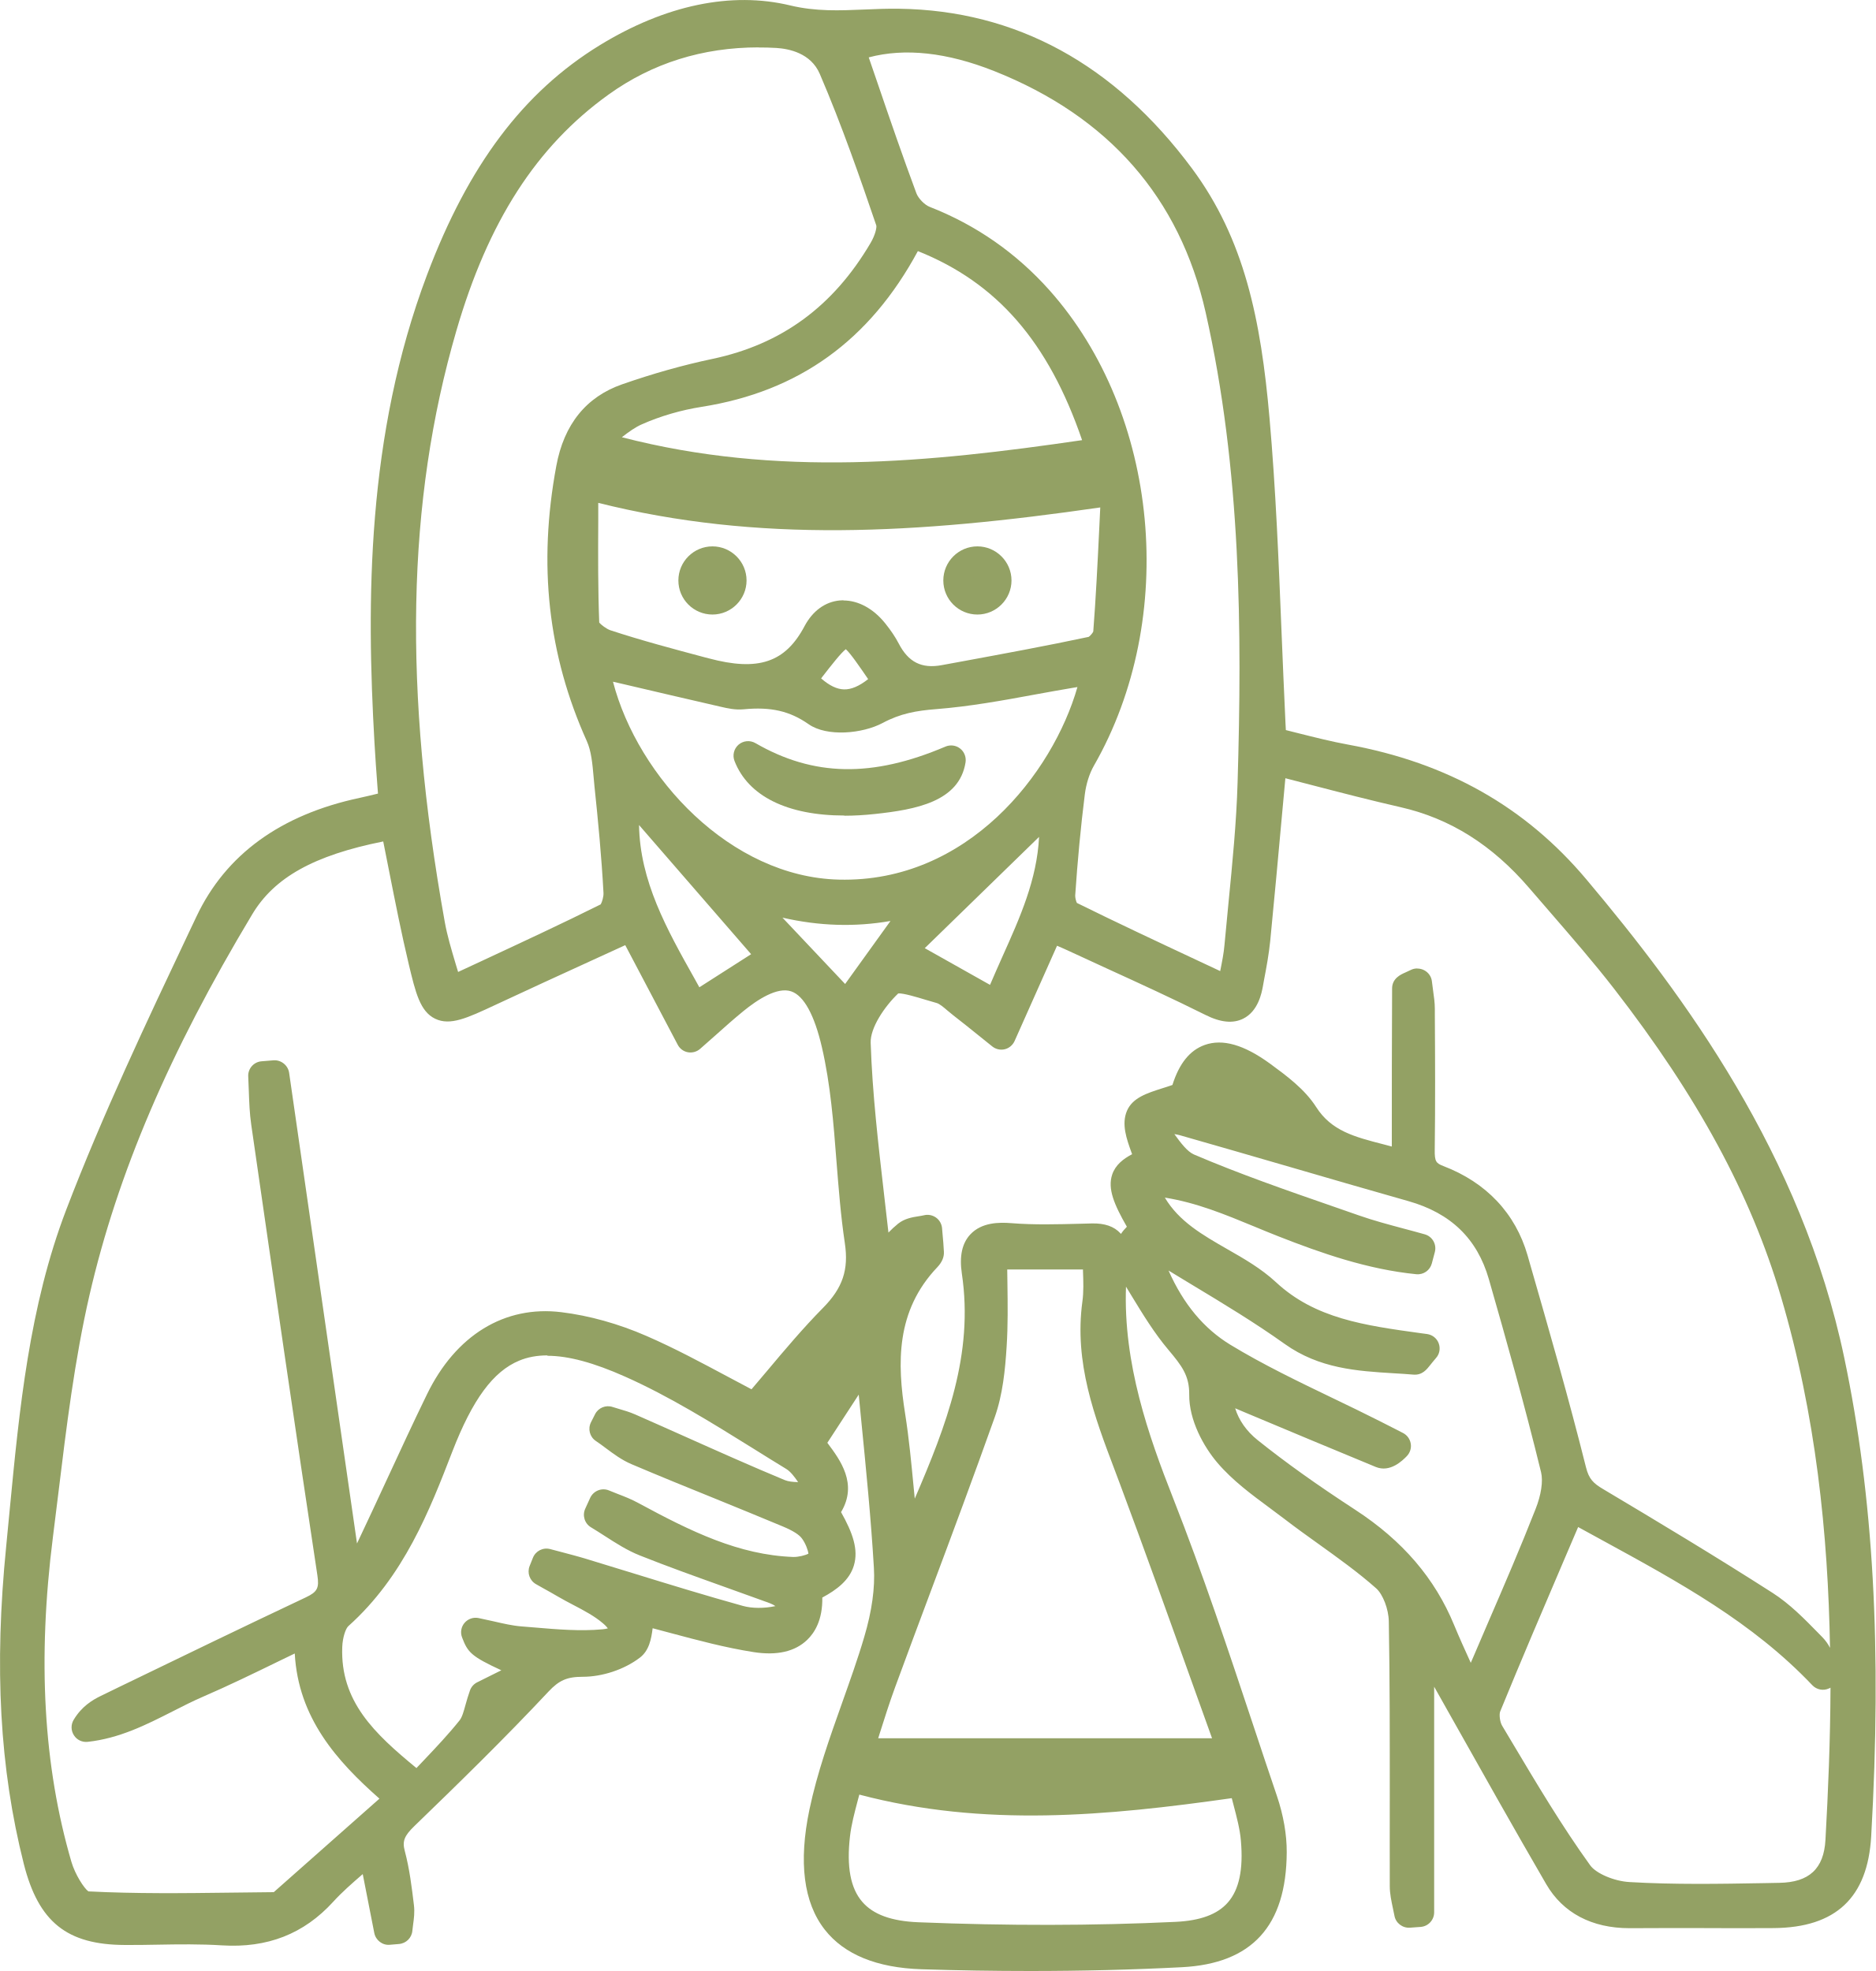
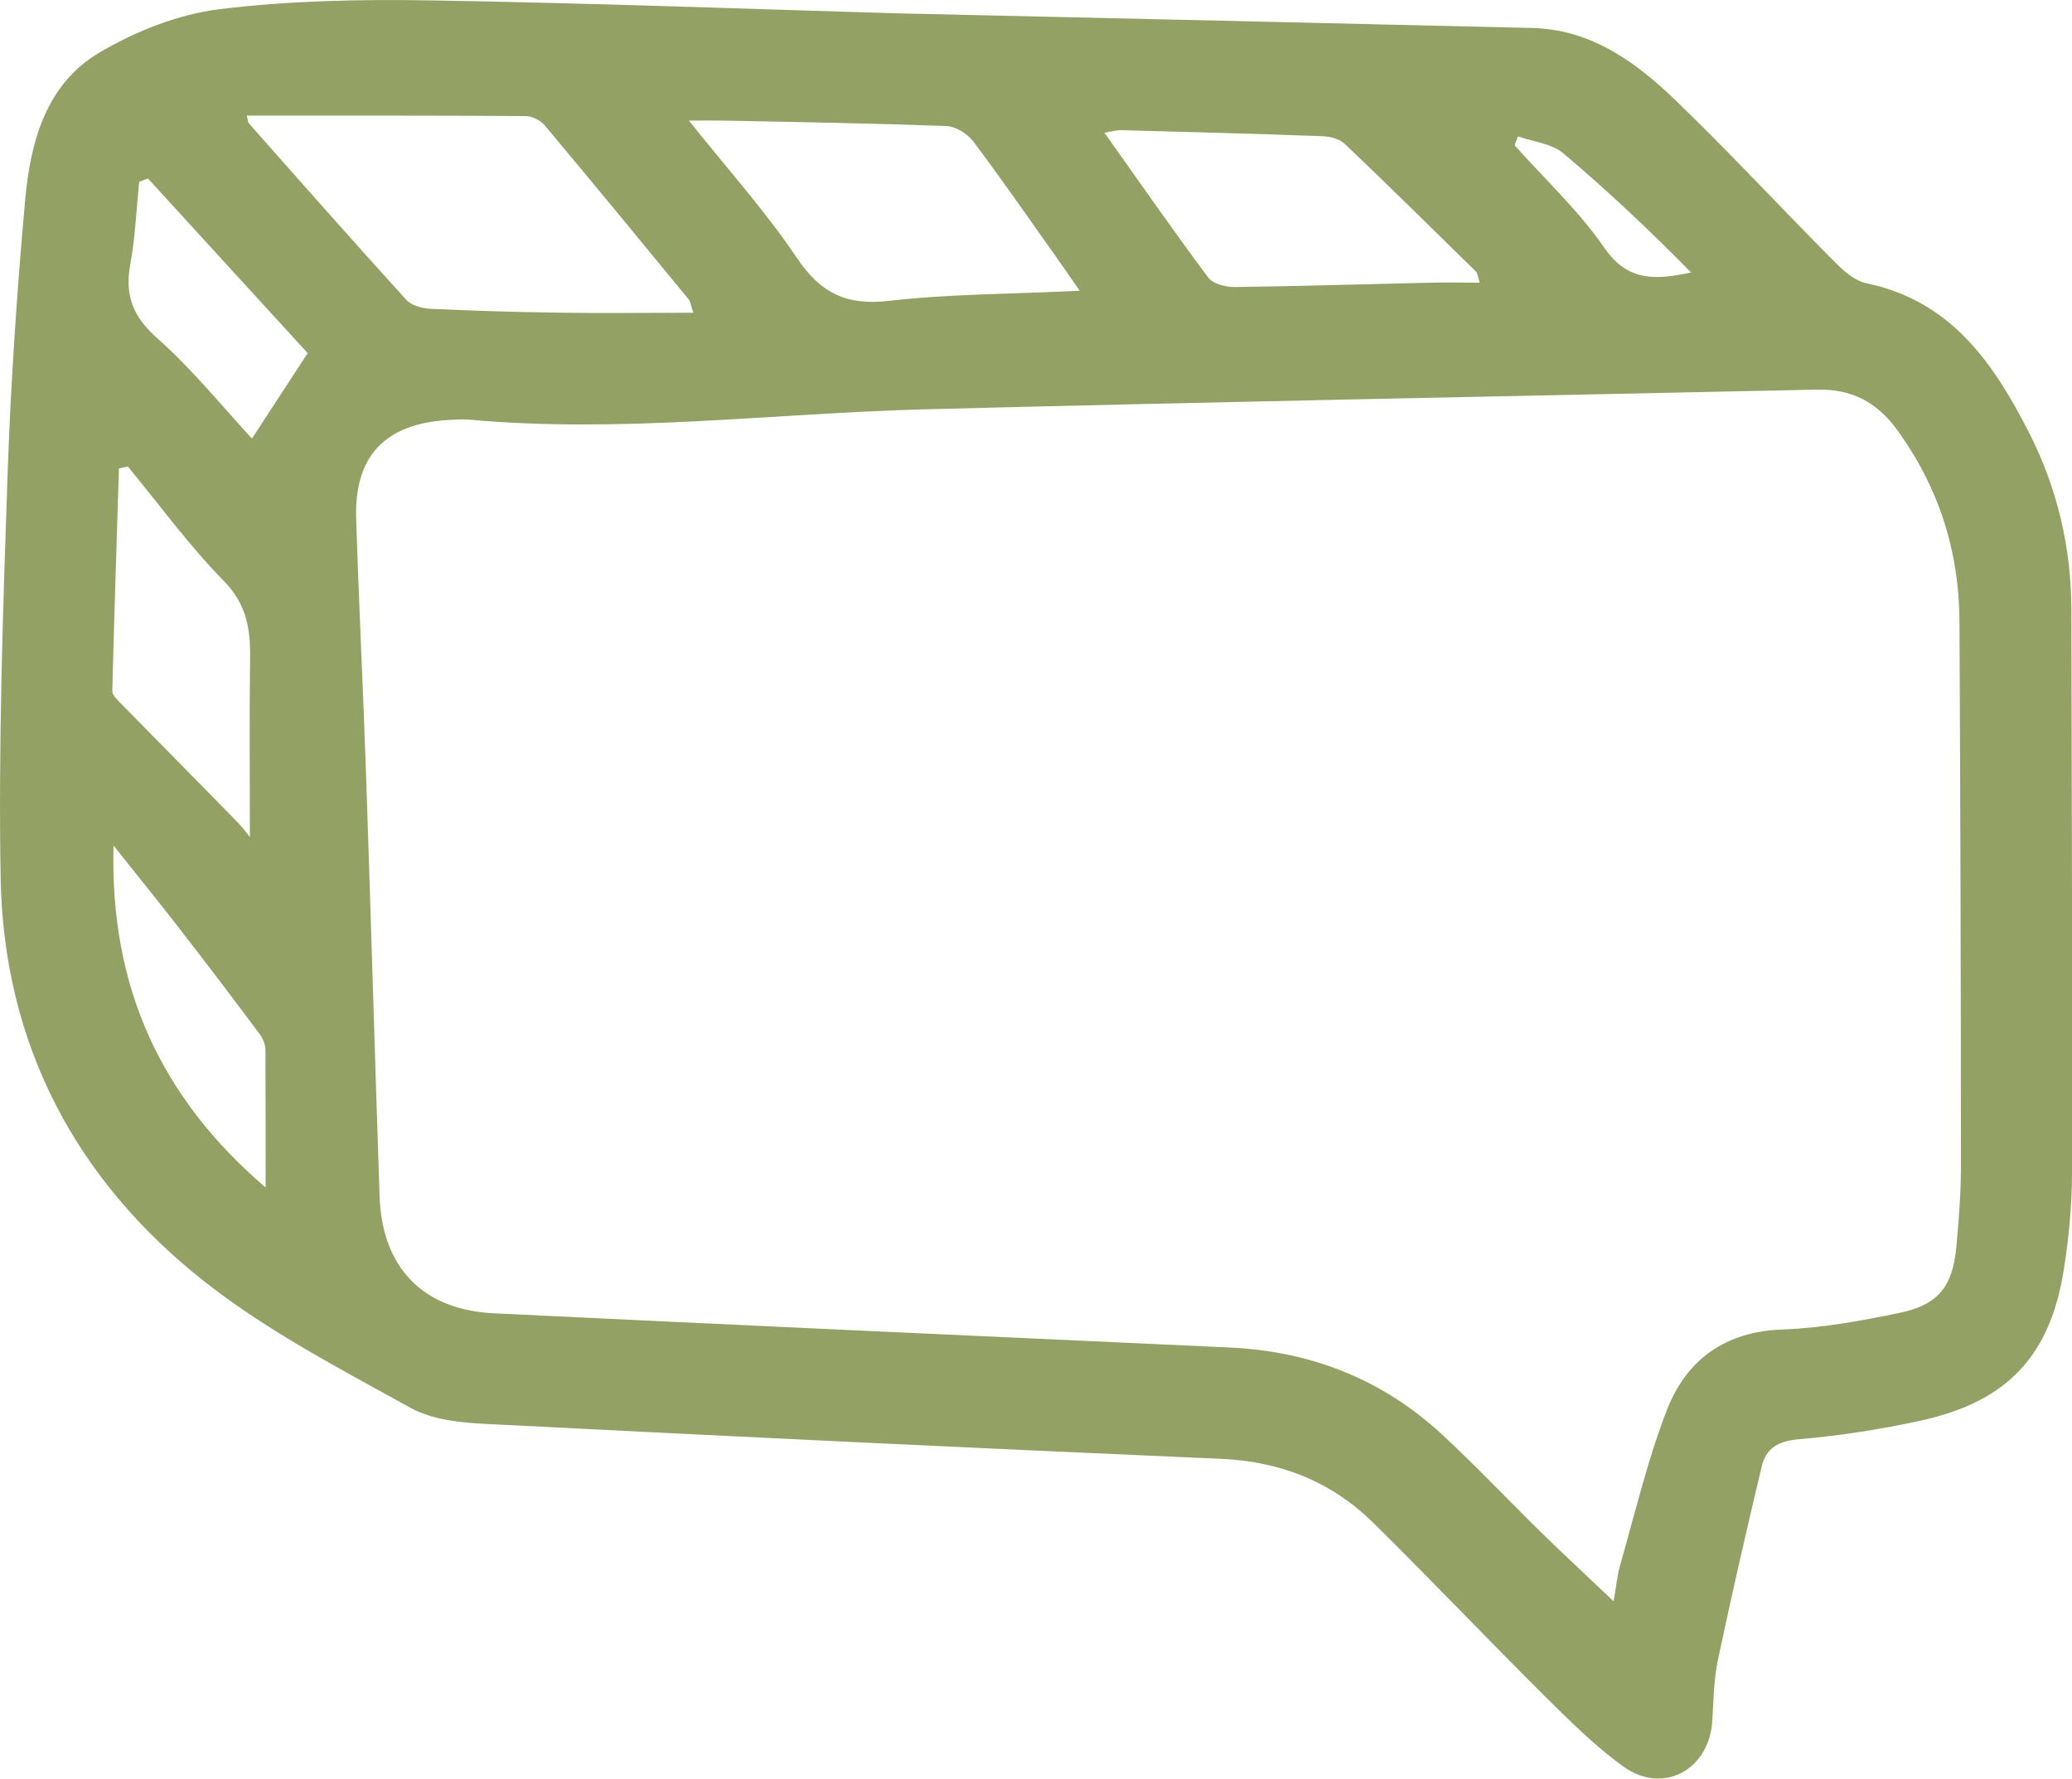
- <svg xmlns="http://www.w3.org/2000/svg" id="Capa_2" data-name="Capa 2" viewBox="0 0 193.13 202.99">
+ <svg xmlns="http://www.w3.org/2000/svg" id="Capa_2" data-name="Capa 2" viewBox="0 0 100 85.83">
  <defs>
    <style>
      .cls-1 {
        fill: #93a164;
      }
    </style>
  </defs>
  <g id="Site_mock_up" data-name="Site mock up">
-     <g id="xgXken.tif">
-       <g>
-         <g>
-           <path class="cls-1" d="M144.85,120.08c0-6.33,0-12.3,.03-18.27,0-.12,.42-.23,1.07-.57,.12,1.03,.29,1.85,.3,2.66,.03,4.82,.06,9.64-.01,14.46-.02,1.5,.24,2.49,1.85,3.11,3.86,1.47,6.6,4.18,7.76,8.21,2.08,7.23,4.17,14.46,6,21.76,.41,1.64,1.15,2.41,2.45,3.18,5.84,3.49,11.68,6.99,17.41,10.67,1.81,1.16,3.34,2.8,4.86,4.35,.67,.68,.99,1.7,1.11,2.88-7.36-7.75-16.7-12.24-25.93-17.37-2.98,7-5.9,13.73-8.68,20.52-.32,.78-.15,2.06,.3,2.81,2.93,4.9,5.8,9.86,9.14,14.49,.98,1.35,3.37,2.23,5.17,2.34,5.16,.31,10.36,.17,15.54,.09,3.78-.06,6-2.01,6.22-5.83,1.08-19.05,.84-38.04-4.62-56.51-3.52-11.89-9.86-22.42-17.43-32.18-2.78-3.59-5.82-6.97-8.78-10.42-3.77-4.39-8.32-7.51-14.05-8.82-4.48-1.02-8.92-2.24-13.52-3.4-.59,6.42-1.13,12.46-1.72,18.5-.15,1.53-.46,3.05-.74,4.57-.42,2.28-1.46,3.01-3.78,1.85-4.63-2.31-9.37-4.4-14.07-6.58-.8-.37-1.61-.71-2.63-1.17-1.66,3.72-3.23,7.25-4.98,11.17-1.56-1.24-2.78-2.24-4.03-3.21-.72-.56-1.41-1.31-2.23-1.53-1.76-.47-4.4-1.54-5.23-.78-1.72,1.57-3.53,4.22-3.46,6.36,.23,7.16,1.28,14.29,2.03,21.43,.03,.32,.25,.63,.49,1.22,1.01-1.09,1.78-2.12,2.75-2.89,.52-.41,1.38-.4,2.08-.58,.07,.79,.15,1.58,.19,2.37,0,.15-.14,.34-.26,.47-4.5,4.73-4.68,10.34-3.72,16.38,.75,4.71,.93,9.51,1.62,14.27,3.94-9.39,8.76-18.5,7.19-29.16-.41-2.8,.73-3.72,3.49-3.5,2.8,.22,5.63,.1,8.45,.03,1.65-.04,2.35,.62,2.16,2.26-1.04,8.85,1.54,16.93,4.75,25.06,3.96,10.04,7.2,20.37,10.66,30.61,.57,1.69,.94,3.55,.93,5.33-.04,6.59-2.81,10.01-9.38,10.34-8.87,.46-17.79,.49-26.67,.2-9.13-.3-12.01-5.57-10.1-14.66,1.26-6,3.86-11.72,5.61-17.64,.72-2.45,1.21-5.13,1.05-7.66-.43-7.15-1.25-14.27-1.98-22.13-2.29,3.52-4.22,6.47-6.13,9.42,1.57,2.25,3.76,4.25,1.45,7.01,2.73,4.56,2.4,6.02-1.71,8,.44,3.69-1.33,5.64-5.26,5.03-4.09-.64-8.08-1.91-11.89-2.85-.28,1.23-.16,3.09-.98,3.72-1.34,1.02-3.29,1.65-4.98,1.66-1.98,0-3.2,.51-4.59,1.99-4.44,4.75-9.1,9.3-13.78,13.82-1.24,1.19-1.85,2.27-1.38,4.02,.47,1.75,.68,3.57,.9,5.37,.09,.76-.1,1.55-.17,2.33-.32,.03-.64,.05-.95,.08-.52-2.67-1.05-5.35-1.69-8.63-1.89,1.71-3.65,3.07-5.12,4.68-2.79,3.05-6.14,4.26-10.24,4-3.35-.21-6.73-.03-10.09-.05-5.34-.02-7.64-1.99-8.96-7.21-2.7-10.64-2.87-21.38-1.78-32.23,1.16-11.58,1.91-23.31,6.09-34.24,3.92-10.24,8.67-20.17,13.36-30.09,3.09-6.55,8.83-9.92,15.76-11.39,.97-.21,1.93-.46,3.16-.75-.15-2.16-.33-4.3-.45-6.45-.92-16.17-.48-32.2,5.31-47.6,3.49-9.26,8.44-17.55,17.16-22.9,5.69-3.49,12.12-5.47,18.49-3.93,4.06,.98,7.69,.32,11.53,.37,12.41,.18,21.76,6.13,28.98,15.87,5.49,7.4,6.91,16.17,7.68,24.95,.91,10.4,1.12,20.86,1.64,31.3,.03,.54,.05,1.08,.09,1.88,2.53,.6,5.04,1.31,7.6,1.78,9.43,1.72,17.3,5.83,23.63,13.35,12.16,14.44,22.32,29.88,26.25,48.64,3.38,16.12,3.68,32.49,2.74,48.87-.32,5.59-3,7.99-8.55,8.03-4.91,.04-9.82-.02-14.73,.02-3.15,.03-5.8-1.05-7.39-3.79-4.32-7.44-8.51-14.97-12.74-22.47-.35-.62-.59-1.3-.87-1.95-.24,.01-.49,.03-.73,.04v28.02c-.37,.03-.74,.06-1.11,.08-.16-.93-.45-1.87-.46-2.8-.03-9.09,.06-18.19-.1-27.28-.03-1.54-.71-3.53-1.81-4.5-2.97-2.63-6.36-4.79-9.53-7.21-2.3-1.76-4.81-3.38-6.66-5.55-1.38-1.62-2.58-4.02-2.56-6.06,.02-2.52-1.08-3.89-2.49-5.58-1.68-1.99-2.99-4.31-4.37-6.54-1.13-1.83-1.19-3.57,.94-4.76-2.95-4.98-2.88-5.74,.41-7.05-.4-1.61-1.5-3.5-.98-4.69,.46-1.06,2.7-1.34,4.55-2.13,1.11-4.38,3.6-5.28,7.93-2.1,1.6,1.17,3.32,2.44,4.36,4.06,2.43,3.81,6.43,3.92,10.56,5.25ZM40.63,84.92c-8.14,1.43-13.17,3.85-15.94,8.47-7.47,12.44-13.68,25.51-16.95,39.68-1.89,8.2-2.72,16.66-3.78,25.04-1.45,11.45-1.31,22.88,1.94,34.06,.46,1.59,1.88,4.06,2.96,4.12,6.62,.35,13.26,.13,19.9,.09,4.18-3.7,8.36-7.41,12.59-11.15-5.52-4.68-10.09-9.4-9.47-17.34-4.1,1.95-7.8,3.85-11.61,5.5-3.73,1.62-7.17,4.05-11.39,4.51,.57-.96,1.34-1.48,2.16-1.88,7.03-3.4,14.06-6.82,21.12-10.15,1.74-.82,2.32-1.85,2.01-3.84-2.34-15.45-4.58-30.92-6.81-46.39-.23-1.59-.21-3.22-.3-4.83,.41-.03,.81-.07,1.22-.1,2.47,17.1,4.93,34.21,7.52,52.15,1.11-1.5,1.82-2.21,2.22-3.06,2.46-5.16,4.78-10.38,7.28-15.52,2.65-5.47,6.99-8.29,12.31-7.64,2.84,.35,5.72,1.19,8.35,2.33,4.04,1.77,7.89,3.99,11.77,6,2.67-3.08,5.2-6.31,8.06-9.2,2.29-2.31,3.18-4.62,2.68-7.96-1.01-6.74-.85-13.7-2.38-20.29-1.78-7.66-5.2-8.88-10.53-4.52-1.45,1.18-2.82,2.45-4.46,3.89-2.09-3.96-4.02-7.62-6.07-11.51-5.01,2.31-9.87,4.51-14.71,6.77-5.22,2.44-5.44,2.42-6.79-3.2-1.09-4.58-1.92-9.23-2.91-14.05Zm5.6,17.27c5.8-2.71,11.16-5.15,16.43-7.78,.62-.31,1.03-1.68,.99-2.52-.19-3.7-.55-7.39-.94-11.07-.18-1.73-.22-3.59-.91-5.12-3.98-8.85-4.79-17.97-3.03-27.44,.66-3.54,2.43-6.09,5.8-7.26,2.98-1.04,6.04-1.92,9.13-2.57,7.68-1.63,13.31-5.96,17.24-12.63,.52-.88,1.02-2.21,.73-3.06-1.8-5.3-3.66-10.59-5.86-15.72-.95-2.22-3.14-3.42-5.74-3.57-6.68-.39-12.82,1.18-18.26,5.08-8.69,6.24-13.37,15.24-16.25,25.16-5.92,20.37-4.91,40.96-1.21,61.55,.4,2.2,1.17,4.34,1.89,6.96Zm80.53-.01c.34-1.93,.7-3.32,.83-4.73,.51-5.6,1.19-11.21,1.36-16.83,.48-16.36,.31-32.71-3.33-48.8-2.87-12.72-10.78-21.18-22.68-25.91-5.09-2.02-10.49-2.85-15.39-.97,1.83,5.27,3.53,10.41,5.42,15.47,.35,.92,1.32,1.91,2.24,2.27,4.58,1.79,8.47,4.51,11.73,8.17,10.84,12.16,12.72,32.71,4.41,47.23-.6,1.05-.98,2.32-1.13,3.52-.44,3.49-.77,6.99-1,10.5-.05,.71,.31,1.88,.83,2.14,5.36,2.65,10.79,5.15,16.72,7.94Zm19.53,26.39c-.1,.39-.21,.78-.31,1.17-4.77-.47-9.31-2.04-13.79-3.8-4.6-1.81-9.06-4.09-14.62-4.35,1.97,6.8,8.69,7.75,12.79,11.56,4.53,4.21,10.25,4.88,16.37,5.73-.73,.84-.92,1.22-1.07,1.2-4.3-.36-8.66-.14-12.51-2.89-3.91-2.79-8.09-5.2-12.19-7.71-.76-.47-1.73-.6-3.16-1.08,1.63,5.15,4.18,8.98,8.1,11.36,4.92,3,10.27,5.29,15.44,7.89,.82,.41,1.63,.83,2.44,1.25-.71,.72-1.2,.92-1.55,.77-5.58-2.3-11.14-4.64-16.76-6.99-.27,2.59,.9,5.04,3.08,6.79,3.25,2.6,6.69,4.99,10.18,7.27,4.31,2.82,7.63,6.39,9.61,11.19,.88,2.13,1.88,4.21,3.08,6.87,.74-1.59,1.22-2.55,1.64-3.53,2.18-5.09,4.42-10.16,6.45-15.31,.57-1.44,.98-3.25,.63-4.69-1.63-6.69-3.49-13.33-5.4-19.96-1.36-4.74-4.55-7.7-9.32-9.06-7.86-2.23-15.69-4.56-23.55-6.8-.91-.26-1.92-.2-2.88-.28-.21,.26-.41,.52-.62,.78,1.3,1.48,2.32,3.62,3.96,4.32,5.58,2.39,11.35,4.31,17.09,6.32,2.24,.78,4.56,1.32,6.85,1.97Zm-84.67,27.4c.17-.37,.34-.74,.51-1.11,.98,.41,1.99,.74,2.92,1.24,5.22,2.82,10.49,5.5,16.57,5.72,1.04,.04,2.64-.41,3-1.12,.38-.74-.2-2.26-.8-3.12-.57-.82-1.66-1.38-2.63-1.79-5.17-2.17-10.4-4.21-15.56-6.41-1.24-.53-2.3-1.5-3.44-2.27,.14-.27,.28-.55,.41-.82,.73,.24,1.49,.41,2.18,.72,5.14,2.26,10.24,4.61,15.43,6.77,1.12,.47,2.51,.27,3.77,.38,.17-.29,.33-.58,.5-.88-.91-1.13-1.6-2.61-2.76-3.32-5.5-3.35-10.9-6.98-16.75-9.59-10.58-4.71-15.61-2.25-19.8,8.57-2.46,6.36-5.02,12.67-10.31,17.41-.75,.67-1.09,2.11-1.13,3.21-.25,6.78,4.3,10.52,9.28,14.58,1.96-2.13,3.84-3.98,5.47-6.03,.67-.83,.8-2.09,1.31-3.52,1.36-.68,3.34-1.67,5.32-2.65q-5.63-2.52-6.14-3.85c1.64,.33,3.1,.77,4.59,.88,2.86,.23,5.77,.57,8.61,.3,2.39-.23,2.74-1.67,.89-3.25-1.41-1.21-3.21-1.95-4.84-2.9-.76-.44-1.53-.87-2.3-1.3l.34-.85c1.22,.33,2.46,.64,3.67,1,5.38,1.62,10.74,3.34,16.16,4.84,1.33,.37,2.92,.31,4.28,0,1.53-.35,1.79-1.48,.47-2.55-.54-.43-1.27-.66-1.94-.9-4.16-1.53-8.36-2.94-12.47-4.59-1.7-.68-3.22-1.84-4.81-2.79Zm65.18,24.56c-.02-.12-.04-.47-.15-.78-3.29-9.13-6.51-18.28-9.91-27.37-2.19-5.86-4.7-11.6-3.81-18.12,.22-1.64,.03-3.35,.03-5h-10.77c0,3.23,.14,6.3-.05,9.35-.14,2.31-.38,4.72-1.15,6.88-3.31,9.31-6.85,18.55-10.26,27.82-.86,2.34-1.56,4.73-2.37,7.21h38.43Zm-11.91-130c-18.81,2.81-36.68,4.28-54.78-.66,0,5.16-.09,9.84,.1,14.51,.03,.71,1.29,1.69,2.17,1.98,3.36,1.1,6.78,2.01,10.2,2.92,4.76,1.27,8.87,1.07,11.6-4.07,1.36-2.57,3.97-2.35,5.82-.05,.45,.56,.88,1.17,1.21,1.81,1.29,2.5,3.29,3.55,6.06,3.03,5.08-.94,10.17-1.86,15.23-2.93,.64-.14,1.51-1.13,1.56-1.78,.37-4.66,.56-9.34,.84-14.74Zm-1.96,18.32c-.95,.18-1.8,.36-2.66,.5-4.65,.77-9.28,1.83-13.96,2.19-2.26,.17-4.08,.51-6.13,1.6-1.66,.88-4.68,1.18-6.04,.23-2.52-1.76-4.93-2.07-7.71-1.8-.61,.06-1.27-.09-1.88-.23-4.47-1.03-8.94-2.08-13.36-3.11,1.7,11.17,12.6,23.56,25.16,23.87,14.53,.36,24.7-12.61,26.59-23.24Zm-19.13-44.86c-4.69,9.38-11.75,14.84-21.77,16.43-2.22,.35-4.46,1-6.51,1.9-1.59,.7-2.92,2.02-4.75,3.35,17.98,5.4,35.23,3.48,52.64,.89-3.28-10.57-8.81-18.75-19.61-22.57Zm-6.4,158.99c-.5,2.12-1.15,4.02-1.37,5.98-.77,6.73,1.79,10.25,8.47,10.52,8.86,.36,17.75,.38,26.6-.04,6.29-.3,8.71-3.65,8.17-9.99-.17-1.94-.83-3.85-1.3-5.92-13.57,1.96-26.89,3.44-40.57-.55Zm-7.79-84.38c-4.86-5.6-9.91-11.42-15.02-17.31-1.49,8.79,3.09,15.58,6.88,22.52,2.94-1.89,5.65-3.62,8.13-5.21Zm23.09,4.98c2.56-6.6,6.67-12.75,5.67-20.81-5.51,5.36-10.69,10.4-15.62,15.21,3.62,2.04,6.65,3.74,9.95,5.6Zm-15.52,.12c2.55-3.55,5.26-7.31,8.11-11.28-6.88,2.23-13.42,1.54-19.83-1.14,3.91,4.14,7.82,8.28,11.72,12.42Zm5.92,78.54c9.26,2.2,18.5,1.83,27.76,0h-27.76Zm-1.71-112.05c-.31-.45-.51-.74-.71-1.03q-3.47-5.08-7.18-.35c-.32,.41-.6,.86-.87,1.26,2.93,3.22,5.6,3.26,8.76,.12Zm21.82-21.35c-15.25,1.55-30.5,3.62-45.82,.51,15.32,3.75,30.57,1.72,45.82-.51Zm10.93,64.42c2.53-1.74,3.23-1.51,5.21,.98,.89,1.12,2.24,1.87,3.39,2.79,.3-.38,.6-.76,.9-1.14-2.25-1.67-4.36-3.58-6.79-4.93-1.84-1.02-2.74-.09-2.71,2.29Zm-42.52,34.43c3.12-3.52,3.19-3.9,.98-5.58-.52,.59-1.07,1.16-1.57,1.78-.55,.69-1.05,1.43-1.66,2.27,.84,.57,1.56,1.06,2.25,1.53Zm9.65-14.94q-5.97,5.47-4.23,6.9c1.27-1.99,2.54-3.97,3.79-5.96,.18-.29,.3-.62,.44-.94Z" />
-           <path class="cls-1" d="M106.05,202.99c-3.67,0-7.41-.06-11.18-.18-4.59-.15-7.94-1.52-9.94-4.07-2.19-2.79-2.72-6.96-1.58-12.4,.79-3.75,2.09-7.4,3.35-10.94,.79-2.23,1.62-4.54,2.29-6.82,.79-2.66,1.12-5.06,.99-7.14-.3-5.06-.8-10.1-1.33-15.45-.08-.78-.15-1.57-.23-2.36l-3.23,4.96s.03,.05,.05,.07c1.26,1.69,3.11,4.16,1.36,7.07,1.21,2.15,1.81,3.87,1.32,5.5-.45,1.51-1.76,2.5-3.25,3.3,.04,2.3-.79,3.62-1.55,4.35-1.26,1.22-3.12,1.64-5.51,1.27-2.94-.46-5.8-1.23-8.57-1.97-.62-.17-1.23-.33-1.84-.49-.14,1.13-.37,2.32-1.33,3.04-1.59,1.21-3.84,1.96-5.88,1.96-1.6,0-2.42,.36-3.5,1.51-4.55,4.86-9.33,9.52-13.84,13.88-1.03,1-1.24,1.55-.97,2.55,.49,1.85,.72,3.74,.94,5.57,.09,.72,0,1.39-.08,1.98-.03,.22-.06,.44-.08,.66-.06,.73-.64,1.31-1.38,1.37l-.95,.08c-.74,.07-1.44-.46-1.59-1.21l-1.19-6.07c-1.11,.96-2.15,1.87-3.04,2.85-3.03,3.32-6.78,4.78-11.45,4.49-2.2-.14-4.47-.11-6.68-.07-1.11,.02-2.23,.04-3.32,.03-5.97-.02-8.89-2.36-10.41-8.35C-.03,182.14-.61,171.74,.64,159.22c.12-1.25,.24-2.49,.36-3.74,.99-10.3,2.01-20.94,5.82-30.89,3.73-9.75,8.27-19.34,12.66-28.62l.75-1.58c3.01-6.38,8.67-10.49,16.81-12.22,.61-.13,1.21-.28,1.88-.44l-.06-.79c-.11-1.48-.22-2.95-.3-4.42-.83-14.54-.83-31.65,5.41-48.21,4.26-11.3,9.91-18.82,17.78-23.65C68.51,.52,75.3-.9,81.37,.56c2.62,.63,5.07,.53,7.66,.42,1.15-.05,2.34-.1,3.55-.08,12.04,.17,22.19,5.71,30.17,16.47,5.38,7.26,7.08,15.53,7.97,25.71,.64,7.28,.94,14.7,1.23,21.87,.13,3.16,.26,6.32,.41,9.48l.04,.76c.44,.11,.87,.22,1.31,.33,1.68,.42,3.41,.86,5.12,1.17,10.21,1.87,18.22,6.4,24.5,13.86,10.06,11.95,22.18,28.35,26.57,49.3,3,14.27,3.88,29.92,2.77,49.27-.36,6.31-3.64,9.4-10.03,9.45-2.43,.02-4.85,.01-7.28,0-2.48,0-4.97-.01-7.45,.01-.04,0-.08,0-.13,0-3.88,0-6.85-1.57-8.57-4.53-3.35-5.77-6.67-11.68-9.88-17.39l-1.66-2.95v23.24c0,.78-.6,1.44-1.39,1.5l-1.11,.08c-.76,.05-1.46-.48-1.59-1.24-.05-.27-.11-.55-.17-.82-.14-.67-.31-1.43-.31-2.23-.01-3.06,0-6.11,0-9.17,0-5.93,.01-12.07-.1-18.09-.02-1.26-.61-2.79-1.3-3.4-1.86-1.65-3.96-3.15-5.98-4.6-1.16-.83-2.33-1.67-3.46-2.54-.5-.38-1-.75-1.51-1.13-1.88-1.39-3.82-2.82-5.38-4.64-1.43-1.67-2.95-4.41-2.92-7.05,.02-1.94-.76-2.96-2.14-4.6-1.46-1.73-2.64-3.67-3.78-5.54l-.59-.97c-.29,7.94,2.32,15.36,4.85,21.78,3.05,7.75,5.72,15.77,8.3,23.53,.79,2.38,1.58,4.76,2.39,7.14,.67,1.98,1.02,3.99,1.01,5.81-.04,7.59-3.58,11.46-10.8,11.83-5.04,.26-10.27,.39-15.61,.39Zm-17.57-18.16c-.05,.17-.09,.35-.14,.52-.35,1.32-.68,2.56-.82,3.77-.36,3.13,.05,5.34,1.26,6.74,1.12,1.31,3.01,2,5.78,2.11,9.16,.37,18.06,.36,26.47-.04,2.56-.12,4.33-.77,5.4-2,1.16-1.32,1.6-3.4,1.34-6.37-.1-1.19-.43-2.42-.77-3.72-.06-.21-.11-.43-.17-.65-12.85,1.82-25.49,3.03-38.36-.37Zm-79.39,9.96c4.87,.25,9.86,.19,14.68,.13,1.47-.02,2.95-.04,4.42-.05l10.88-9.63c-4.4-3.88-8.36-8.33-8.72-14.95-.51,.25-1.02,.5-1.53,.74-2.73,1.33-5.3,2.58-7.96,3.73-1.04,.45-2.04,.96-3.1,1.5-2.68,1.36-5.45,2.77-8.73,3.13-.57,.06-1.12-.2-1.42-.68-.31-.48-.32-1.09-.03-1.58,.82-1.38,1.93-2.05,2.8-2.47l1.93-.94c6.28-3.04,12.78-6.19,19.2-9.22,1.16-.55,1.37-.95,1.17-2.26-2.28-15.05-4.43-29.91-6.81-46.4-.17-1.17-.21-2.33-.25-3.46-.02-.5-.04-1-.06-1.5-.05-.81,.56-1.52,1.38-1.58l1.22-.1c.77-.06,1.49,.5,1.61,1.28l6.99,48.48c1.05-2.22,2.09-4.45,3.12-6.68,1.32-2.85,2.68-5.8,4.08-8.67,2.96-6.1,8-9.19,13.84-8.47,2.88,.35,5.91,1.2,8.77,2.45,2.9,1.26,5.7,2.77,8.42,4.22,.8,.43,1.59,.85,2.39,1.27,.54-.63,1.07-1.27,1.61-1.9,1.82-2.17,3.71-4.41,5.74-6.47,2.04-2.06,2.67-3.94,2.26-6.68-.42-2.8-.64-5.66-.86-8.42-.3-3.91-.62-7.96-1.5-11.75-.77-3.33-1.86-5.32-3.16-5.76-1.43-.49-3.48,.85-4.96,2.06-.95,.78-1.89,1.61-2.88,2.5-.49,.44-1,.89-1.54,1.36-.34,.3-.81,.43-1.26,.35-.45-.08-.84-.37-1.05-.78l-5.4-10.25-3.3,1.51c-3.41,1.56-6.77,3.1-10.11,4.66-2.87,1.34-4.61,2.15-6.16,1.41-1.56-.75-2.02-2.69-2.72-5.61-.76-3.19-1.38-6.34-2.04-9.67-.19-.99-.39-1.98-.59-2.98-7.14,1.43-11.21,3.71-13.48,7.49-8.55,14.24-13.88,26.71-16.77,39.25-1.53,6.65-2.38,13.63-3.2,20.37-.18,1.51-.37,3.01-.56,4.52-1.6,12.63-.98,23.57,1.9,33.45,.38,1.3,1.3,2.73,1.75,3.05Zm.06,.04h0Zm153.34-37.55l-1.39,3.25c-2.31,5.4-4.49,10.5-6.63,15.73-.12,.29-.04,1.07,.2,1.47l1.05,1.76c2.52,4.23,5.12,8.6,8.02,12.62,.61,.84,2.46,1.63,4.04,1.72,4.58,.27,9.29,.19,13.85,.11l1.58-.03c3.07-.05,4.58-1.45,4.75-4.41,.28-5,.5-10.26,.52-15.69-.05,.03-.1,.06-.16,.08-.58,.27-1.27,.13-1.71-.33-6.16-6.49-13.7-10.6-21.68-14.96-.81-.44-1.62-.88-2.43-1.33Zm-40.15,24.74s0,.04,0,.05c.02,.25-.02,.5-.11,.72,1.7-.22,3.39-.45,5.1-.69-.02-.05-.04-.11-.05-.16-.15,.05-.32,.08-.48,.08h-4.46Zm-32.75,0c.68,.17,1.35,.33,2.03,.48-.03-.15-.03-.3-.02-.46,0,0,0-.02,0-.03h-2.02Zm-33.22-42.43c-1.08,0-2.05,.18-2.91,.54-2.68,1.11-4.8,3.99-6.88,9.35-2.33,6.03-4.98,12.86-10.71,17.99-.27,.24-.59,1.14-.63,2.15-.21,5.6,3.31,8.91,7.64,12.47,.25-.26,.49-.52,.74-.78,1.33-1.4,2.58-2.73,3.7-4.13,.26-.32,.43-.93,.62-1.63,.13-.46,.27-.95,.45-1.45,.13-.37,.4-.67,.74-.84l2.49-1.24c-3.11-1.44-3.46-1.85-4.04-3.38-.2-.51-.1-1.09,.25-1.5s.9-.61,1.44-.5c.54,.11,1.06,.23,1.56,.34,1,.23,1.95,.45,2.85,.52l1.35,.11c2.33,.2,4.74,.4,7,.19,.24-.02,.43-.06,.56-.1-.1-.13-.26-.31-.51-.52-.85-.73-1.92-1.3-3.05-1.89-.53-.28-1.05-.55-1.56-.85-.53-.31-1.06-.61-1.59-.9l-.69-.39c-.65-.37-.93-1.16-.66-1.86l.34-.85c.28-.71,1.04-1.1,1.79-.9l1.14,.3c.86,.23,1.72,.45,2.57,.71,1.64,.5,3.29,1,4.93,1.51,3.66,1.13,7.45,2.29,11.19,3.33,.94,.26,2.18,.27,3.35,.02-.27-.2-.72-.36-1.16-.51l-.3-.11c-1.34-.49-2.69-.97-4.03-1.45-2.79-1-5.67-2.03-8.48-3.15-1.3-.52-2.46-1.27-3.58-1.99-.48-.31-.95-.61-1.43-.9-.66-.39-.92-1.22-.6-1.92l.51-1.12c.34-.73,1.2-1.07,1.94-.76,.3,.12,.6,.24,.9,.36,.71,.27,1.44,.56,2.15,.95,5.38,2.91,10.3,5.33,15.92,5.54,.54,.01,1.24-.17,1.56-.34-.04-.35-.28-1.03-.65-1.54-.28-.41-.95-.83-1.98-1.26-2.32-.97-4.65-1.92-6.98-2.87-2.82-1.14-5.74-2.33-8.59-3.54-1.02-.43-1.87-1.07-2.69-1.68-.33-.25-.66-.49-1-.72-.63-.42-.84-1.24-.5-1.92l.42-.83c.33-.66,1.1-.98,1.8-.75,.22,.07,.44,.13,.66,.2,.54,.16,1.1,.32,1.67,.57,1.67,.73,3.33,1.48,5,2.22,3.4,1.52,6.91,3.09,10.4,4.54,.36,.15,.85,.2,1.38,.21-.4-.59-.8-1.1-1.23-1.36-1.15-.7-2.29-1.41-3.44-2.13-4.23-2.63-8.6-5.35-13.14-7.37-3.23-1.44-5.85-2.15-8-2.15Zm34.05,39.43h34.38c-.73-2.04-1.46-4.09-2.2-6.13-2.35-6.57-4.78-13.36-7.26-20l-.59-1.57c-2.04-5.39-4.16-10.97-3.3-17.28,.14-1,.1-2.06,.06-3.18,0-.04,0-.08,0-.12h-7.8c0,.46,.01,.92,.02,1.38,.03,2.25,.06,4.38-.08,6.56-.15,2.4-.4,4.95-1.23,7.29-2.14,6.01-4.4,12.09-6.6,17.96-1.23,3.29-2.46,6.58-3.67,9.88-.57,1.56-1.07,3.14-1.6,4.81-.04,.13-.08,.26-.12,.39Zm36.76-33.99c.37,1.22,1.16,2.36,2.31,3.28,2.86,2.29,6.05,4.57,10.07,7.19,4.86,3.17,8.19,7.05,10.17,11.87,.52,1.26,1.08,2.49,1.71,3.88,.08-.19,.17-.37,.24-.55,.52-1.22,1.05-2.44,1.57-3.66,1.64-3.79,3.33-7.72,4.86-11.62,.58-1.46,.79-2.87,.57-3.79-1.68-6.88-3.58-13.63-5.38-19.9-1.2-4.16-3.91-6.79-8.29-8.03-4.06-1.15-8.12-2.33-12.17-3.51-3.79-1.1-7.58-2.2-11.37-3.28-.17-.05-.36-.08-.55-.11,.66,.91,1.33,1.8,2.02,2.1,4.65,1.99,9.54,3.69,14.27,5.33l2.73,.95c1.48,.52,3.06,.94,4.59,1.35,.73,.19,1.45,.39,2.17,.59,.79,.22,1.25,1.04,1.04,1.83l-.31,1.17c-.19,.71-.85,1.18-1.6,1.11-5.02-.5-9.79-2.17-14.19-3.9-.82-.32-1.64-.66-2.46-1-3.05-1.26-5.97-2.47-9.24-2.99,1.46,2.46,3.88,3.84,6.4,5.29,1.74,.99,3.53,2.02,5.04,3.42,4.03,3.75,9.1,4.45,14.96,5.26l.6,.08c.55,.08,1.01,.44,1.2,.96,.19,.52,.09,1.1-.28,1.51-.27,.31-.46,.56-.6,.73-.35,.44-.81,1.05-1.72,.98-.68-.06-1.37-.1-2.05-.14-3.75-.23-7.63-.47-11.21-3.02-3.04-2.17-6.33-4.16-9.52-6.08-.82-.49-1.63-.98-2.44-1.48,1.54,3.47,3.64,5.98,6.36,7.64,3.37,2.05,7.04,3.81,10.59,5.52,1.59,.76,3.17,1.53,4.74,2.32,.57,.29,1.14,.58,1.71,.87l.74,.38c.43,.22,.72,.62,.8,1.1,.08,.47-.08,.95-.41,1.29-.42,.43-1.7,1.72-3.19,1.11-4.53-1.87-9.05-3.76-13.6-5.67l-.87-.37Zm-71.25,25.63s.06,.04,.08,.06l.07-.05c-.05,0-.1,0-.16-.01Zm90.02-70.91c.24,0,.49,.06,.71,.18,.43,.23,.73,.66,.78,1.15,.04,.33,.08,.64,.12,.93,.09,.64,.18,1.25,.18,1.9v.57c.03,4.56,.05,9.28-.01,13.92-.02,1.23,.14,1.4,.89,1.69,4.42,1.69,7.42,4.87,8.67,9.2l.21,.74c1.98,6.88,4.03,13.99,5.8,21.07,.3,1.22,.77,1.67,1.77,2.26,5.64,3.36,11.63,6.96,17.45,10.69,1.79,1.15,3.27,2.67,4.71,4.14l.41,.42c.31,.32,.58,.68,.79,1.1-.2-11.67-1.45-24.02-5.06-36.2-3.11-10.5-8.56-20.57-17.18-31.69-2.1-2.71-4.41-5.36-6.63-7.93-.7-.81-1.4-1.62-2.1-2.43-3.81-4.44-8.15-7.17-13.25-8.33-3.11-.71-6.12-1.49-9.31-2.32-.85-.22-1.69-.44-2.55-.66l-.32,3.48c-.41,4.52-.81,8.9-1.24,13.28-.14,1.37-.39,2.73-.64,4.03l-.12,.67c-.12,.63-.47,2.53-2.02,3.3-1.05,.52-2.33,.4-3.9-.39-3.31-1.65-6.75-3.23-10.08-4.75-1.32-.6-2.64-1.21-3.95-1.82-.4-.19-.8-.36-1.24-.55l-4.37,9.81c-.19,.42-.56,.74-1.01,.85-.45,.11-.93,0-1.29-.29l-1.38-1.11c-.94-.76-1.78-1.43-2.63-2.09-.2-.16-.4-.33-.61-.5-.38-.33-.81-.69-1.1-.77-.37-.1-.78-.22-1.2-.35-.79-.24-2.24-.68-2.76-.64-1.44,1.37-2.89,3.56-2.84,5.08,.17,5.2,.79,10.5,1.38,15.63,.15,1.31,.3,2.62,.45,3.92,.31-.32,.64-.63,1-.92,.67-.53,1.46-.66,2.1-.76,.19-.03,.38-.06,.55-.1,.43-.11,.88-.02,1.24,.23,.36,.25,.59,.66,.63,1.09l.05,.6c.06,.61,.11,1.22,.14,1.84,.03,.55-.2,1.08-.67,1.58-4.31,4.52-4.14,9.93-3.32,15.11,.4,2.53,.64,5.11,.88,7.61,.04,.37,.07,.75,.11,1.12,3.26-7.58,6.08-14.87,4.85-23.16-.27-1.81,.02-3.14,.87-4.05,1.17-1.25,2.96-1.26,4.21-1.16,2.34,.19,4.79,.12,7.16,.06l1.14-.03c1.32-.03,2.29,.3,2.95,1.02,.02,.02,.03,.04,.05,.06,.17-.26,.38-.51,.61-.74-1.32-2.3-2-3.92-1.51-5.38,.33-.98,1.13-1.61,2.05-2.09-.02-.06-.04-.12-.07-.19-.49-1.36-1.05-2.9-.46-4.28,.58-1.35,2.07-1.82,3.64-2.32,.35-.11,.7-.22,1.04-.34,.7-2.22,1.79-3.57,3.32-4.12,1.85-.66,4.05-.03,6.74,1.93,1.66,1.22,3.55,2.6,4.74,4.46,1.57,2.46,3.93,3.07,6.92,3.84,.29,.07,.58,.15,.87,.23,0-5.6,0-10.94,.03-16.28,0-1.04,.9-1.44,1.33-1.63,.15-.07,.34-.15,.56-.26,.21-.11,.45-.17,.68-.17Zm.02,66.68c.01,.16,.02,.32,.03,.48,0,.17,0,.34,0,.51,.03,0,.05,0,.08,0l.38-.02c-.16-.33-.32-.65-.49-.97Zm-65.75-.69h0Zm-16.34-1.02c.06,.05,.11,.09,.17,.14,.18,.16,.34,.31,.49,.46,.04-.12,.1-.24,.18-.35-.1-.03-.19-.06-.29-.09-.18-.06-.37-.11-.55-.17Zm29.11-3.15c.02,.43,.02,.88,0,1.33,0,0,0,0,0-.01,.16-.43,.32-.86,.48-1.29-.1,0-.21,0-.32,0-.06,0-.11-.02-.17-.03Zm-9.72-20.81c.08,.04,.16,.09,.23,.14,.66,.5,1.45,1.1,1.85,1.93l1.17-1.79c-.16-.06-.31-.14-.44-.25-.57-.46-1.15-.94-1.41-1.63-.47,.53-.94,1.06-1.4,1.6Zm41.79,.25c.02,.07,.05,.15,.07,.22,.08-.02,.16-.03,.23-.04-.08-.05-.16-.1-.24-.15-.02-.01-.04-.02-.06-.04Zm-35.13-9.62c-.04,.23-.1,.46-.16,.69,.16-.14,.32-.29,.49-.45,.03-.03,.06-.05,.09-.08-.15-.03-.29-.09-.42-.17Zm1.68-.11c.15,.04,.3,.1,.44,.18,.57-.97,1.28-1.92,2.13-2.84v-.09c-.49,.42-.96,.96-1.5,1.57-.28,.33-.58,.66-.9,1.01-.06,.06-.11,.11-.18,.16Zm28.2-10.99s.05,0,.08,.01l-.06-.06s-.01,.04-.02,.05Zm14.47-2.8c.13,.04,.25,.07,.38,.11-.09-.08-.18-.17-.26-.25l-.11,.14Zm-9.69-2.81c1.42,.41,2.83,.82,4.25,1.23-.24-.23-.46-.47-.67-.74q-1.48-1.86-3.19-.68c-.12,.08-.25,.15-.39,.19Zm-1.83-.52c.07,.02,.15,.04,.22,.06-.04-.04-.07-.09-.1-.14-.04,.03-.08,.05-.11,.08Zm-35.77-8.98s.01,.05,.02,.07c0-.02,.01-.04,.02-.06-.01,0-.03,0-.04,0Zm-21.19-20.21c.09,5.77,2.84,10.7,5.74,15.86,.16,.28,.32,.57,.47,.85l5.33-3.41-11.54-13.3Zm29.42,12.68l6.72,3.78c.42-.99,.86-1.97,1.28-2.92,1.82-4.05,3.55-7.92,3.77-12.32l-11.77,11.46Zm-14.65-3.14l6.45,6.83,4.67-6.49c-3.67,.64-7.35,.52-11.11-.34Zm-2.46-89.63c-5.77,0-10.96,1.63-15.45,4.86-7.42,5.33-12.4,13.07-15.68,24.36-5.11,17.57-5.48,36.91-1.18,60.87,.25,1.39,.66,2.76,1.13,4.34,.08,.26,.16,.52,.24,.79,.8-.37,1.6-.74,2.39-1.11,4.27-1.99,8.3-3.86,12.29-5.85,.14-.22,.31-.8,.29-1.17-.2-3.73-.56-7.49-.93-10.99-.03-.32-.06-.65-.09-.98-.12-1.37-.24-2.66-.7-3.68-4-8.89-5.03-18.16-3.14-28.33,.79-4.29,3.08-7.12,6.78-8.41,3.18-1.11,6.31-1.99,9.31-2.62,7.1-1.5,12.42-5.4,16.26-11.92,.52-.88,.65-1.63,.6-1.82-1.63-4.78-3.55-10.33-5.82-15.61-.92-2.15-3.19-2.59-4.46-2.67-.62-.04-1.24-.05-1.84-.05Zm32.77,88.11c4.11,2.03,8.27,3.98,12.67,6.04l2.09,.98c.2-1,.37-1.86,.44-2.69,.13-1.43,.27-2.87,.41-4.3,.4-4.08,.82-8.3,.94-12.43,.46-15.54,.38-32.16-3.29-48.42-2.67-11.81-9.99-20.17-21.77-24.85-4.86-1.93-9.2-2.4-12.92-1.41,.3,.88,.6,1.75,.9,2.62,1.34,3.93,2.62,7.64,4.01,11.38,.2,.53,.85,1.2,1.38,1.4,4.76,1.86,8.9,4.75,12.31,8.57,11.33,12.71,13.3,33.77,4.59,48.97-.47,.82-.8,1.87-.94,2.96-.42,3.34-.75,6.85-.99,10.41-.01,.21,.08,.59,.18,.79Zm-14.33-1.37c.08,.12,.13,.25,.17,.39l.88-.86c-.35,.17-.7,.32-1.06,.48Zm-33.43-21.4c2.57,9.84,12.11,20.1,23.25,20.37,13.25,.34,22.03-10.95,24.57-19.83-.14,.03-.29,.05-.43,.07-1.32,.22-2.63,.46-3.95,.7-3.3,.61-6.72,1.23-10.14,1.5-2.07,.16-3.71,.45-5.54,1.43-2.09,1.11-5.73,1.44-7.61,.13-1.96-1.37-3.9-1.81-6.71-1.54-.85,.08-1.65-.1-2.34-.26-3.44-.79-6.87-1.59-10.27-2.39l-.83-.19Zm10.44,19.13l.79,.91c.08-.09,.18-.17,.28-.23-.36-.22-.71-.44-1.06-.67Zm-9.47-9.74s0,.08,.01,.12c0,.04,0,.09,.01,.13,.02,0,.04-.01,.06-.02,.02,0,.04,0,.05-.01-.05-.07-.09-.14-.14-.22Zm20.46-9.74c.85,.74,1.62,1.11,2.35,1.13,.74,.02,1.57-.33,2.49-1.06-.9-1.31-1.82-2.66-2.3-3.08-.5,.38-1.48,1.64-2.43,2.86-.04,.05-.07,.1-.11,.15Zm2.29-8.03c1.54,0,3.09,.84,4.31,2.36,.6,.75,1.04,1.41,1.38,2.06,1,1.94,2.37,2.63,4.45,2.24l2.12-.39c4.27-.79,8.69-1.6,13-2.52,.16-.1,.41-.4,.47-.55,.26-3.38,.44-6.93,.62-10.69,.03-.68,.07-1.38,.1-2.09-18.98,2.75-35.23,3.65-51.69-.47,0,.63,0,1.25,0,1.86-.02,3.63-.03,7.06,.1,10.46,.19,.24,.74,.66,1.15,.8,3.19,1.05,6.51,1.93,9.73,2.79l.39,.1c5.12,1.37,7.89,.43,9.88-3.33,.83-1.55,2.11-2.49,3.61-2.63,.13-.01,.26-.02,.39-.02Zm-26.59-13.47c.08,0,.17,.02,.25,.05,1.8,.49,3.61,.92,5.41,1.29-.06-.22-.06-.46,0-.69,.03-.15,.09-.29,.16-.41-1.83-.4-3.67-.88-5.51-1.43-.12,.38-.21,.77-.3,1.19Zm3.78-3.34c16.04,4.15,31.6,2.61,47.39,.3-3.47-10.12-8.76-16.21-16.91-19.47-4.97,9.21-12.26,14.46-22.26,16.04-2.11,.33-4.24,.95-6.14,1.79-.69,.3-1.36,.78-2.08,1.34ZM85.53,4.05c.2,.18,.38,.37,.55,.58,.04-.21,.13-.4,.25-.57-.27,0-.53,0-.8,0Z" />
-         </g>
-         <g>
-           <path class="cls-1" d="M77.03,77.83c7.31,4.22,14.08,3.35,20.91,.44-.38,2.43-2.65,3.49-7.99,4.06-6.5,.69-11.45-.72-12.91-4.5Z" />
-           <path class="cls-1" d="M86.95,83.99c-5.85,0-9.91-1.98-11.32-5.62-.23-.59-.06-1.27,.42-1.68s1.17-.48,1.73-.16c5.99,3.46,12.03,3.57,19.57,.36,.5-.21,1.08-.14,1.51,.2,.43,.33,.64,.88,.56,1.42-.64,4.06-5.14,4.87-9.32,5.32-1.1,.12-2.16,.18-3.16,.18Z" />
-         </g>
-         <g>
-           <circle class="cls-1" cx="73.36" cy="59.78" r="2.01" />
-           <path class="cls-1" d="M73.36,63.29c-1.94,0-3.51-1.57-3.51-3.51s1.58-3.51,3.51-3.51,3.51,1.58,3.51,3.51-1.58,3.51-3.51,3.51Zm0-4.02c-.28,0-.51,.23-.51,.51s.23,.51,.51,.51,.51-.23,.51-.51-.23-.51-.51-.51Z" />
-         </g>
-         <g>
-           <circle class="cls-1" cx="100.64" cy="59.78" r="2.01" />
-           <path class="cls-1" d="M100.64,63.29c-1.94,0-3.51-1.57-3.51-3.51s1.58-3.51,3.51-3.51,3.51,1.58,3.51,3.51-1.58,3.51-3.51,3.51Zm0-4.02c-.28,0-.51,.23-.51,.51s.23,.51,.51,.51,.51-.23,.51-.51-.23-.51-.51-.51Z" />
-         </g>
-       </g>
+     <g id="sWFvpJ.tif">
+       <path class="cls-1" d="M43.15,.64c10.96,.25,20.88,.47,30.8,.71,2.87,.07,5.03,1.67,6.96,3.53,2.62,2.53,5.1,5.21,7.68,7.8,.42,.42,.95,.88,1.5,.99,4.07,.85,6.12,3.84,7.84,7.21,1.36,2.67,2.03,5.53,2.04,8.53,.02,9.06,.05,18.11,.03,27.17,0,1.55-.15,3.12-.39,4.65-.65,4.18-2.73,6.4-6.88,7.31-1.96,.43-3.95,.74-5.95,.91-.99,.09-1.56,.45-1.76,1.33-.74,3.1-1.45,6.2-2.11,9.32-.2,.95-.21,1.95-.27,2.93-.14,2.36-2.37,3.59-4.29,2.21-1.42-1.02-2.67-2.29-3.92-3.52-2.73-2.72-5.38-5.51-8.13-8.22-2.03-2.01-4.51-2.99-7.4-3.11-11.79-.51-23.59-1.08-35.38-1.68-1.25-.06-2.63-.19-3.69-.77-3.39-1.88-6.89-3.69-9.92-6.07C3.66,56.97,.17,50.38,.03,42.36c-.11-6.43,.11-12.86,.33-19.29,.15-4.46,.45-8.92,.85-13.37,.25-2.83,.99-5.65,3.63-7.19,1.73-1.01,3.74-1.81,5.7-2.06C13.94,.03,17.4-.04,20.83,.02c7.79,.13,15.57,.42,22.31,.62Zm34.73,76.6c.11-.6,.16-1.17,.31-1.71,.72-2.51,1.32-5.07,2.26-7.5,.95-2.43,2.82-3.79,5.59-3.88,1.87-.07,3.75-.41,5.59-.79,1.91-.39,2.61-1.27,2.79-3.21,.12-1.3,.22-2.62,.22-3.93,0-8.73-.03-17.46-.07-26.19-.01-3.42-.99-6.51-3.02-9.3-.99-1.36-2.23-1.97-3.87-1.93-14.34,.31-28.69,.58-43.03,.95-7.33,.19-14.63,1.17-21.98,.5-.36-.03-.74,0-1.11,.02-3,.2-4.47,1.76-4.37,4.77,.13,4.14,.34,8.27,.48,12.41,.23,6.76,.42,13.52,.65,20.28,.12,3.45,2.1,5.48,5.53,5.64,11.83,.57,23.67,1.11,35.5,1.65,3.92,.18,7.36,1.53,10.24,4.19,1.65,1.53,3.2,3.17,4.81,4.75,1.11,1.08,2.25,2.14,3.46,3.29ZM11.91,5.58c.06,.23,.06,.33,.11,.38,2.52,2.85,5.04,5.7,7.59,8.51,.25,.27,.76,.41,1.16,.43,2.12,.1,4.25,.16,6.37,.19,2.07,.03,4.13,0,6.32,0-.13-.41-.14-.54-.21-.63-2.31-2.81-4.62-5.62-6.96-8.41-.21-.25-.62-.45-.93-.45-4.45-.03-8.9-.02-13.45-.02ZM52.11,14.03c-.48-.69-.8-1.16-1.13-1.62-1.33-1.87-2.63-3.76-4.01-5.59-.28-.37-.86-.73-1.31-.74-3.56-.13-7.12-.19-10.68-.26-.51-.01-1.02,0-1.73,0,1.84,2.31,3.68,4.35,5.2,6.61,1.14,1.7,2.38,2.32,4.43,2.09,2.95-.34,5.94-.33,9.23-.49Zm19.3-.4c-.1-.32-.1-.46-.18-.53-2.1-2.06-4.2-4.13-6.33-6.16-.26-.25-.74-.36-1.12-.37-3.23-.12-6.47-.2-9.7-.29-.21,0-.43,.07-.78,.12,1.72,2.42,3.33,4.74,5.02,7,.23,.3,.84,.45,1.26,.45,3.15-.04,6.31-.14,9.46-.21,.76-.02,1.52,0,2.37,0ZM6.17,22.51c-.14,.03-.29,.06-.43,.09-.11,3.58-.23,7.17-.32,10.75,0,.18,.22,.4,.38,.56,1.88,1.92,3.77,3.82,5.64,5.74,.29,.29,.53,.63,.62,.74,0-2.82-.03-5.72,.01-8.62,.02-1.41-.16-2.61-1.27-3.74-1.68-1.71-3.1-3.67-4.63-5.52Zm6.65,34.79c0-2.33,0-4.49-.01-6.65,0-.26-.13-.55-.29-.77-1.3-1.74-2.61-3.47-3.94-5.18-.96-1.24-1.96-2.46-3.1-3.9-.19,6.88,2.32,12.2,7.34,16.5ZM7.15,8.61l-.43,.16c-.14,1.33-.19,2.67-.43,3.97-.28,1.5,.12,2.54,1.3,3.58,1.67,1.48,3.08,3.23,4.57,4.84,.88-1.35,1.74-2.66,2.69-4.12-2.54-2.78-5.13-5.6-7.71-8.43Zm66.11-2.03c-.05,.14-.11,.28-.16,.43,1.46,1.64,3.1,3.16,4.34,4.96,1.14,1.66,2.52,1.52,4.18,1.18-1.99-2.02-4.03-3.95-6.18-5.76-.56-.47-1.45-.55-2.18-.81Z" />
    </g>
  </g>
</svg>
